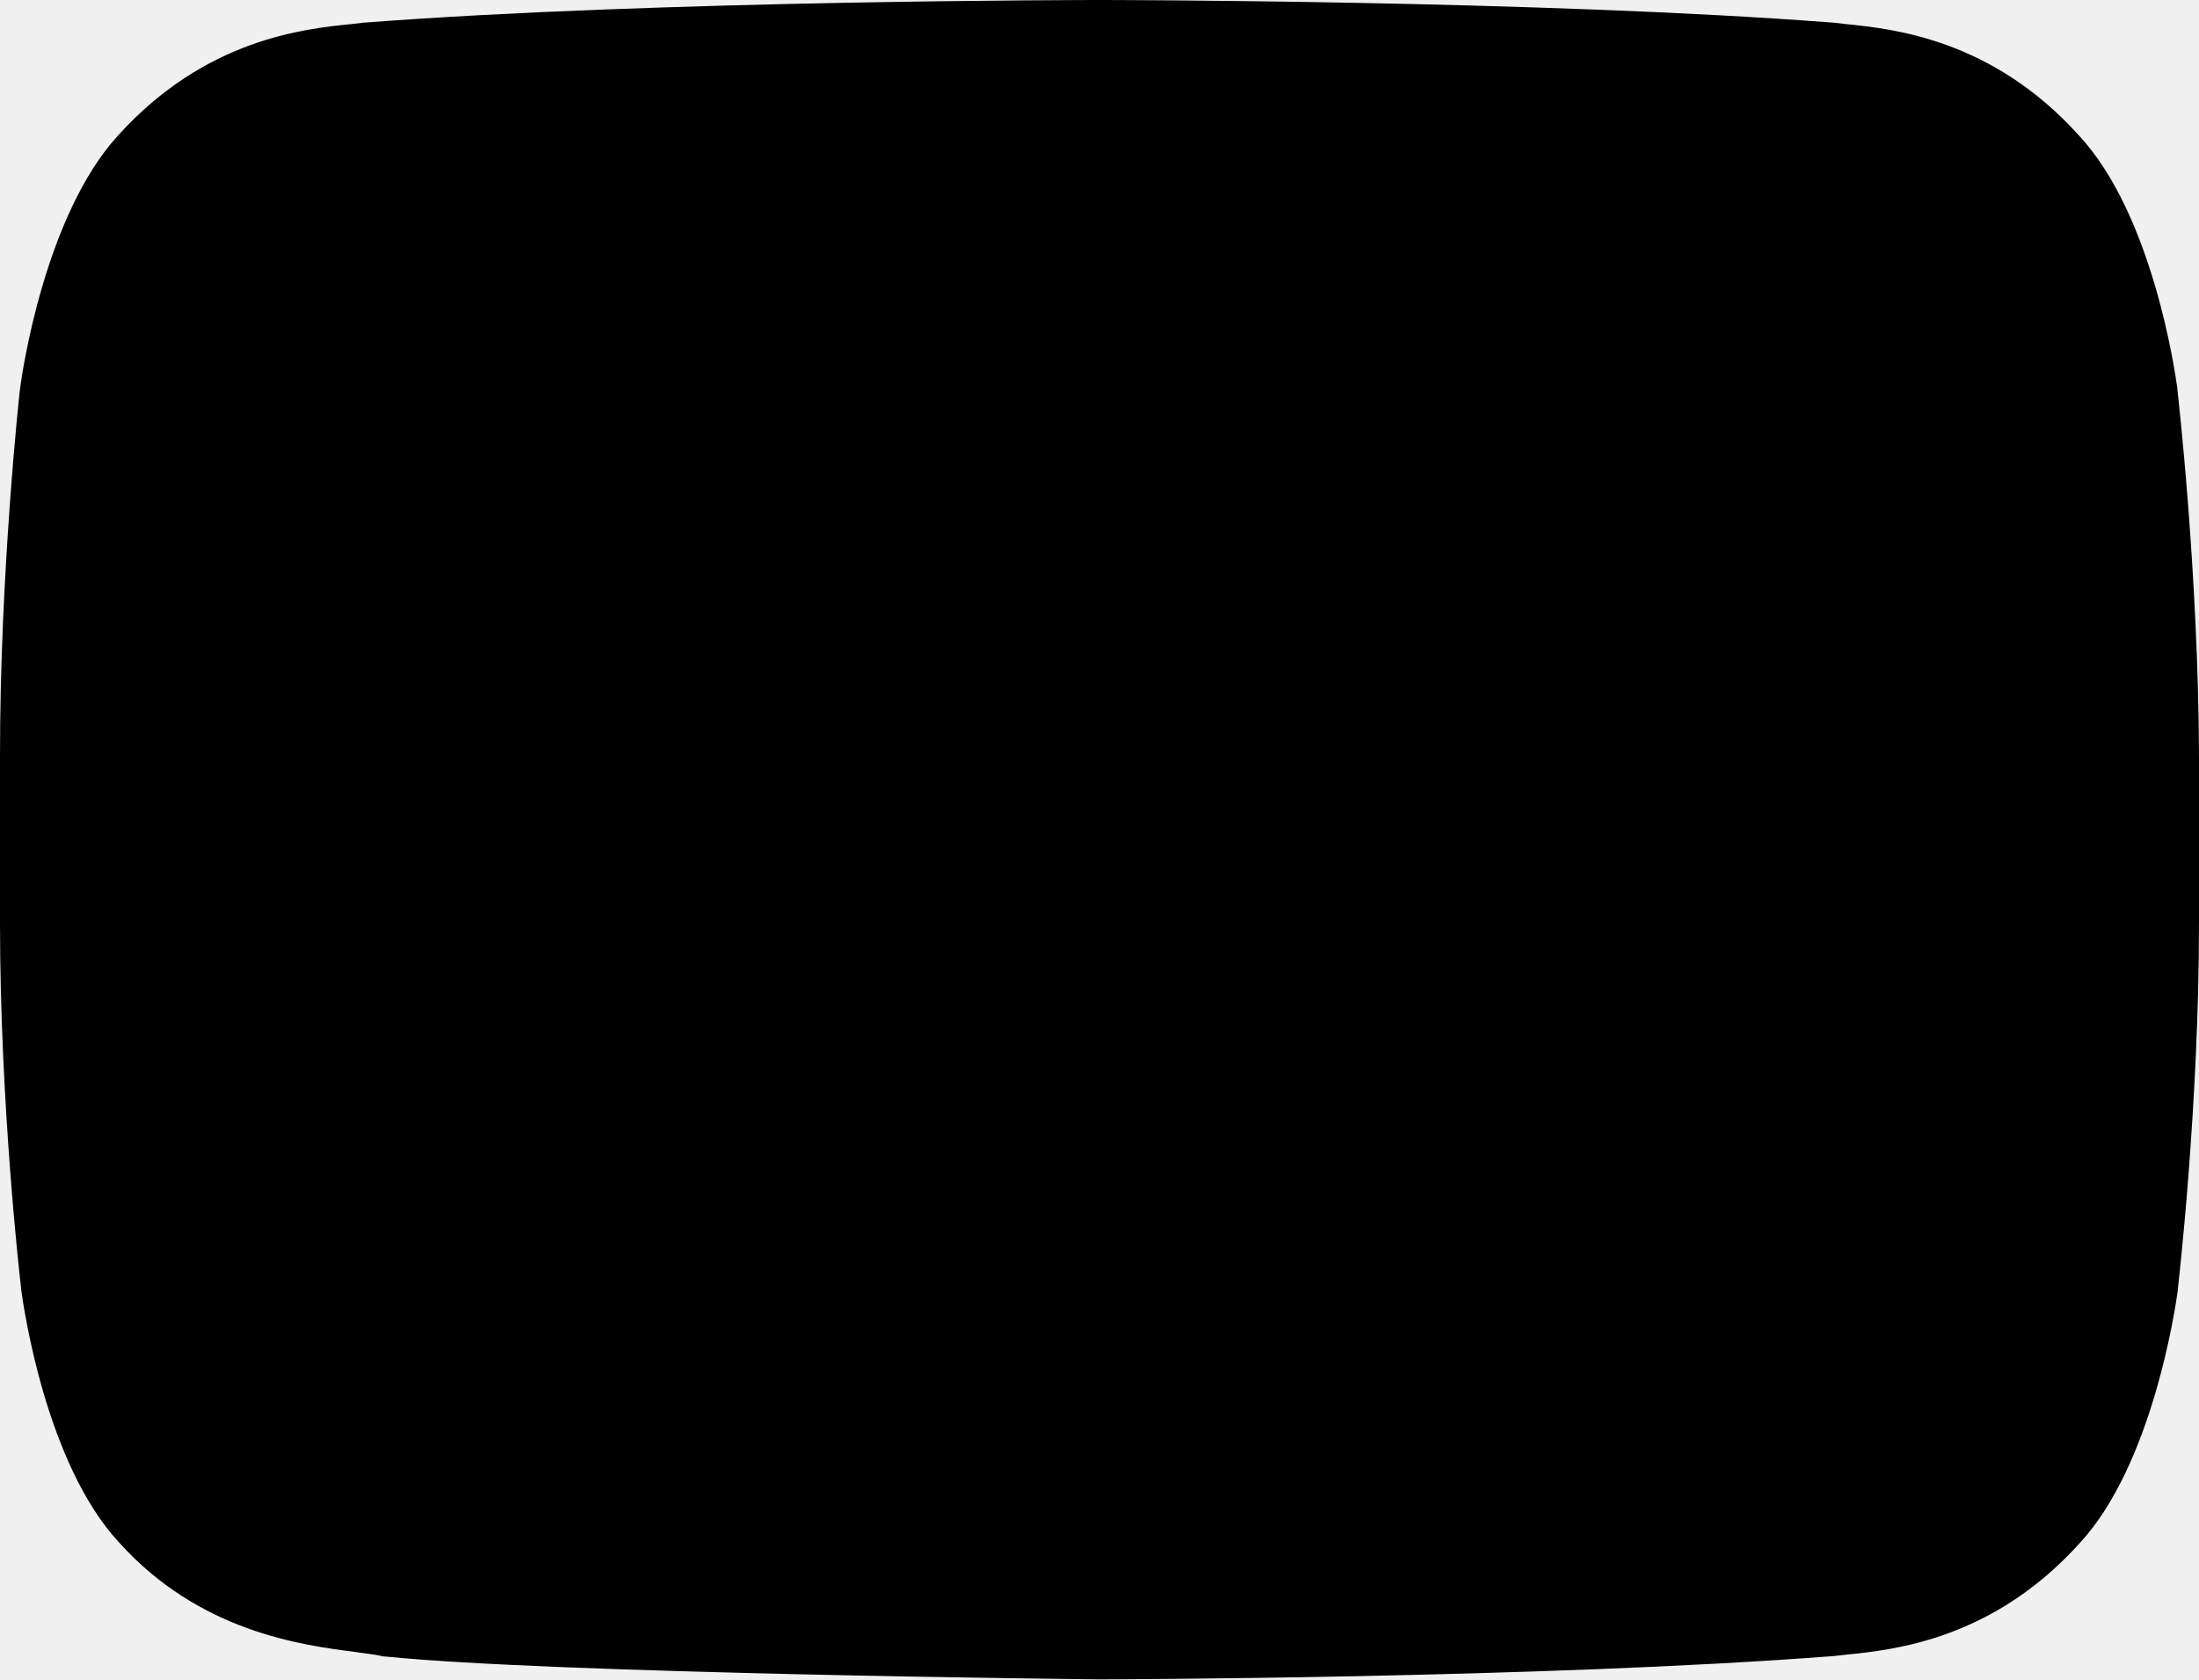
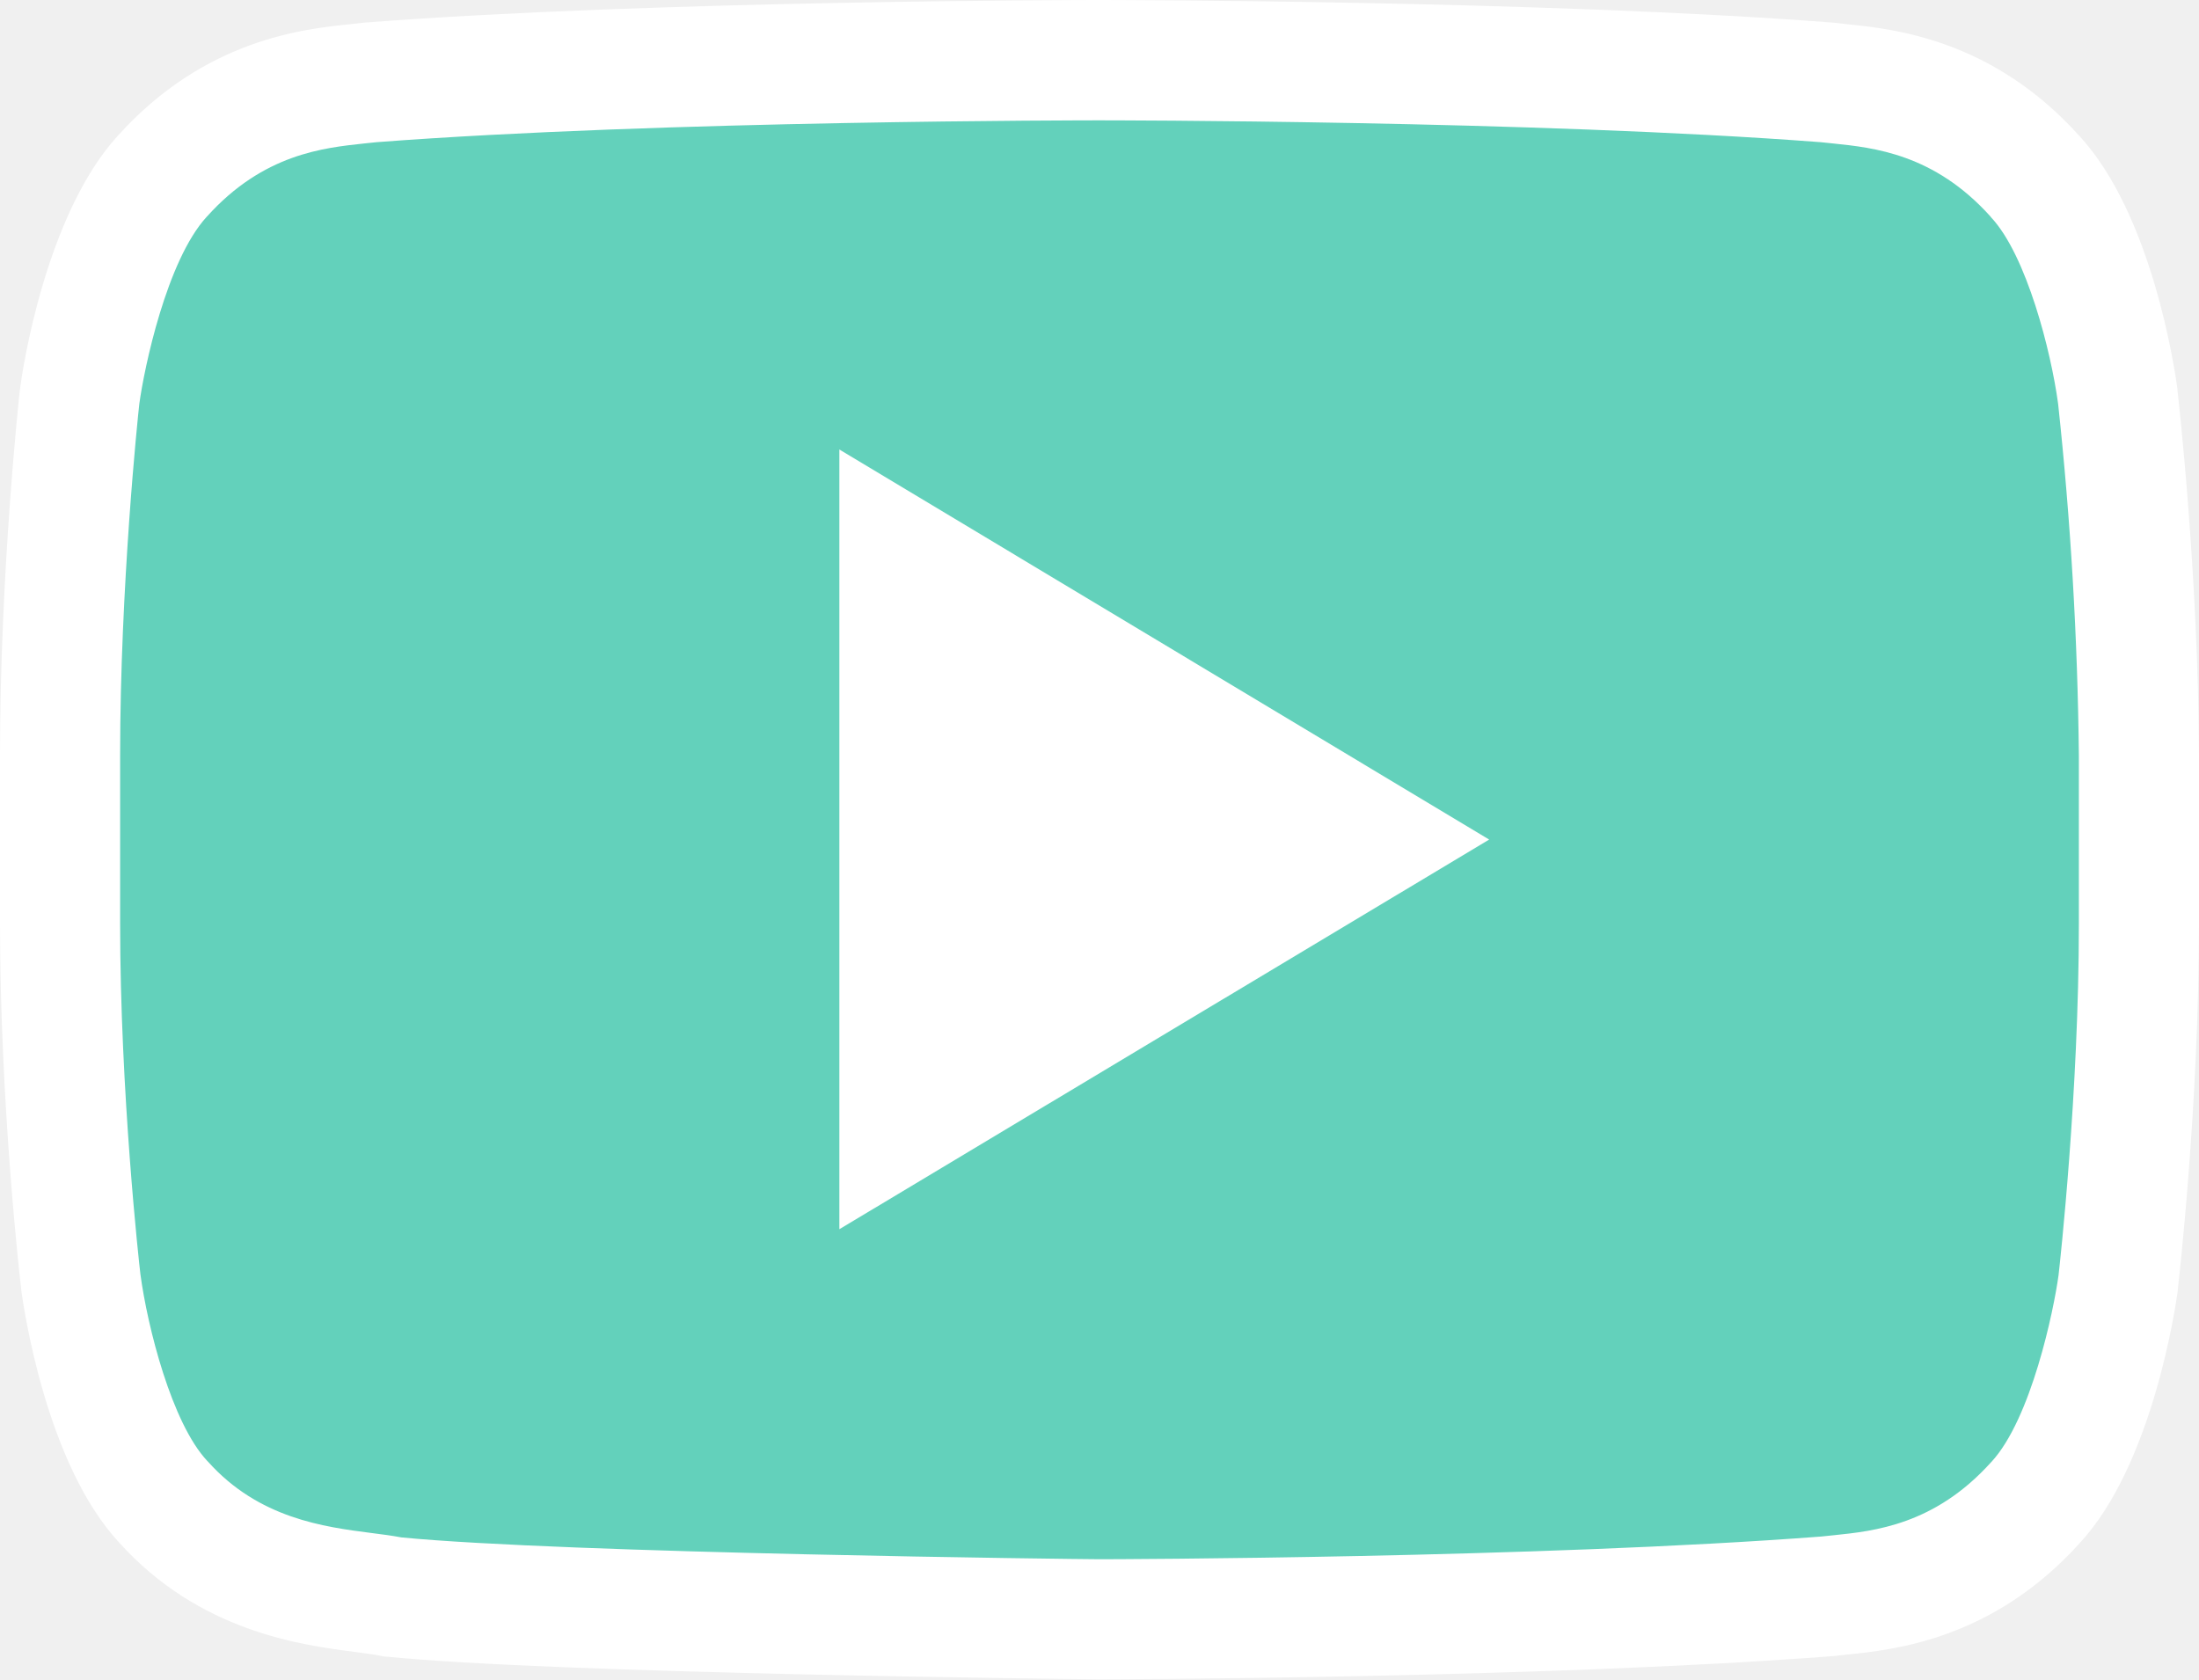
- <svg xmlns="http://www.w3.org/2000/svg" viewBox="247.3 382.56 100.68 76.89">
-   <path d="M344.25 400.7s-.92-7-3.78-10.07c-3.63-4.04-7.67-4.07-9.54-4.3-13.33-1.02-33.3-1.02-33.3-1.02h-.06s-19.97 0-33.3 1.02c-1.87.23-5.9.26-9.54 4.3-2.84 3.1-3.79 10.08-3.79 10.08s-.9 8.2-.9 16.42v7.7c0 8.2.96 16.42.96 16.42s.92 7 3.78 10.08c3.63 4.04 8.36 3.91 10.49 4.35 7.62.76 32.35 1.02 32.35 1.02s20-.03 33.33-1.05c1.87-.23 5.91-.25 9.54-4.3 2.84-3.07 3.79-10.08 3.79-10.08s.95-8.2.95-16.42v-7.7c-.03-8.23-.98-16.44-.98-16.44z" />
-   <path d="M297.61 459.45h-.01c-1.02-.01-24.95-.27-32.6-1.04l-.15-.01-.13-.03c-.27-.06-.67-.1-1.13-.17-2.5-.32-7.16-.93-10.84-5.02-3.35-3.61-4.37-10.77-4.48-11.57v-.05c-.05-.34-.97-8.46-.97-16.73v-7.7c0-8.27.87-16.38.91-16.72l.01-.07c.1-.8 1.16-7.93 4.47-11.56 4-4.44 8.53-4.9 10.72-5.12l.52-.06.13-.01c13.28-1.02 33.31-1.03 33.51-1.03h.06c.2 0 20.23.01 33.51 1.03l.13.01.52.06c2.18.22 6.71.68 10.7 5.11 3.36 3.62 4.39 10.77 4.5 11.58v.04c.04.34.96 8.46.99 16.76v7.7c0 8.28-.93 16.4-.97 16.74v.05c-.11.8-1.16 7.96-4.48 11.56-4 4.44-8.53 4.9-10.71 5.12l-.53.06-.13.01c-13.27 1.02-33.33 1.06-33.53 1.06h-.02zm-31.94-6.5c7.48.73 31.22 1 31.97 1 .66 0 20.13-.05 33.05-1.04l.58-.06c1.83-.19 4.6-.47 7.18-3.33l.03-.03c1.82-1.98 2.85-6.93 3.07-8.55.06-.52.93-8.36.93-16.08v-7.7a167 167 0 0 0-.95-16.11c-.32-2.38-1.44-6.8-3.07-8.54l-.03-.04c-2.58-2.87-5.36-3.15-7.19-3.34l-.58-.06c-13.07-1-32.83-1-33.03-1h-.05c-.2 0-19.97 0-33.04 1l-.58.06c-1.83.2-4.6.47-7.18 3.34l-.02.02c-1.83 2-2.86 6.93-3.08 8.55-.07.6-.88 8.4-.88 16.1v7.7c0 7.74.87 15.59.93 16.07.32 2.39 1.43 6.8 3.06 8.54l.04.04c2.32 2.59 5.3 2.98 7.48 3.26.48.06.94.12 1.36.2z" />
-   <path d="M285.73 403.14v35.7L315.48 421z" />
+ <svg xmlns="http://www.w3.org/2000/svg" viewBox="247.3 382.56 100.68 76.89" preserveAspectRatio="none">
+   <path fill="#63D1BB" d="M344.25 400.7s-.92-7-3.78-10.07c-3.63-4.04-7.67-4.07-9.54-4.3-13.33-1.02-33.3-1.02-33.3-1.02h-.06s-19.97 0-33.3 1.02c-1.87.23-5.9.26-9.54 4.3-2.84 3.1-3.79 10.08-3.79 10.08s-.9 8.2-.9 16.42v7.7c0 8.2.96 16.42.96 16.42s.92 7 3.78 10.08c3.63 4.04 8.36 3.91 10.49 4.35 7.62.76 32.35 1.02 32.35 1.02s20-.03 33.33-1.05c1.87-.23 5.91-.25 9.54-4.3 2.84-3.07 3.79-10.08 3.79-10.08s.95-8.2.95-16.42v-7.7c-.03-8.23-.98-16.44-.98-16.44z" />
+   <path fill="#FFFFFF" d="M297.61 459.45h-.01c-1.02-.01-24.95-.27-32.6-1.04l-.15-.01-.13-.03c-.27-.06-.67-.1-1.13-.17-2.5-.32-7.16-.93-10.84-5.02-3.35-3.61-4.37-10.77-4.48-11.57v-.05c-.05-.34-.97-8.46-.97-16.73v-7.7c0-8.27.87-16.38.91-16.72l.01-.07c.1-.8 1.16-7.93 4.47-11.56 4-4.44 8.53-4.9 10.72-5.12l.52-.06.13-.01c13.28-1.02 33.31-1.03 33.51-1.03h.06c.2 0 20.23.01 33.51 1.03l.13.01.52.06c2.18.22 6.71.68 10.7 5.11 3.36 3.62 4.39 10.77 4.5 11.58v.04c.04.34.96 8.46.99 16.76v7.7c0 8.28-.93 16.4-.97 16.74v.05c-.11.8-1.16 7.96-4.48 11.56-4 4.44-8.53 4.9-10.71 5.12l-.53.06-.13.01c-13.27 1.02-33.33 1.06-33.53 1.06h-.02zm-31.94-6.5c7.48.73 31.22 1 31.97 1 .66 0 20.13-.05 33.05-1.04l.58-.06c1.83-.19 4.6-.47 7.18-3.33l.03-.03c1.82-1.98 2.85-6.93 3.07-8.55.06-.52.93-8.36.93-16.08v-7.7a167 167 0 0 0-.95-16.11c-.32-2.38-1.44-6.8-3.07-8.54l-.03-.04c-2.58-2.87-5.36-3.15-7.19-3.34l-.58-.06c-13.07-1-32.83-1-33.03-1h-.05c-.2 0-19.97 0-33.04 1l-.58.06c-1.83.2-4.6.47-7.18 3.34l-.02.02c-1.83 2-2.86 6.93-3.08 8.55-.07.6-.88 8.4-.88 16.1v7.7c0 7.74.87 15.59.93 16.07.32 2.39 1.43 6.8 3.06 8.54l.04.04c2.32 2.59 5.3 2.98 7.48 3.26.48.06.94.12 1.36.2z" />
+   <path fill="#FFFFFF" d="M285.73 403.14v35.7L315.48 421z" />
</svg>
